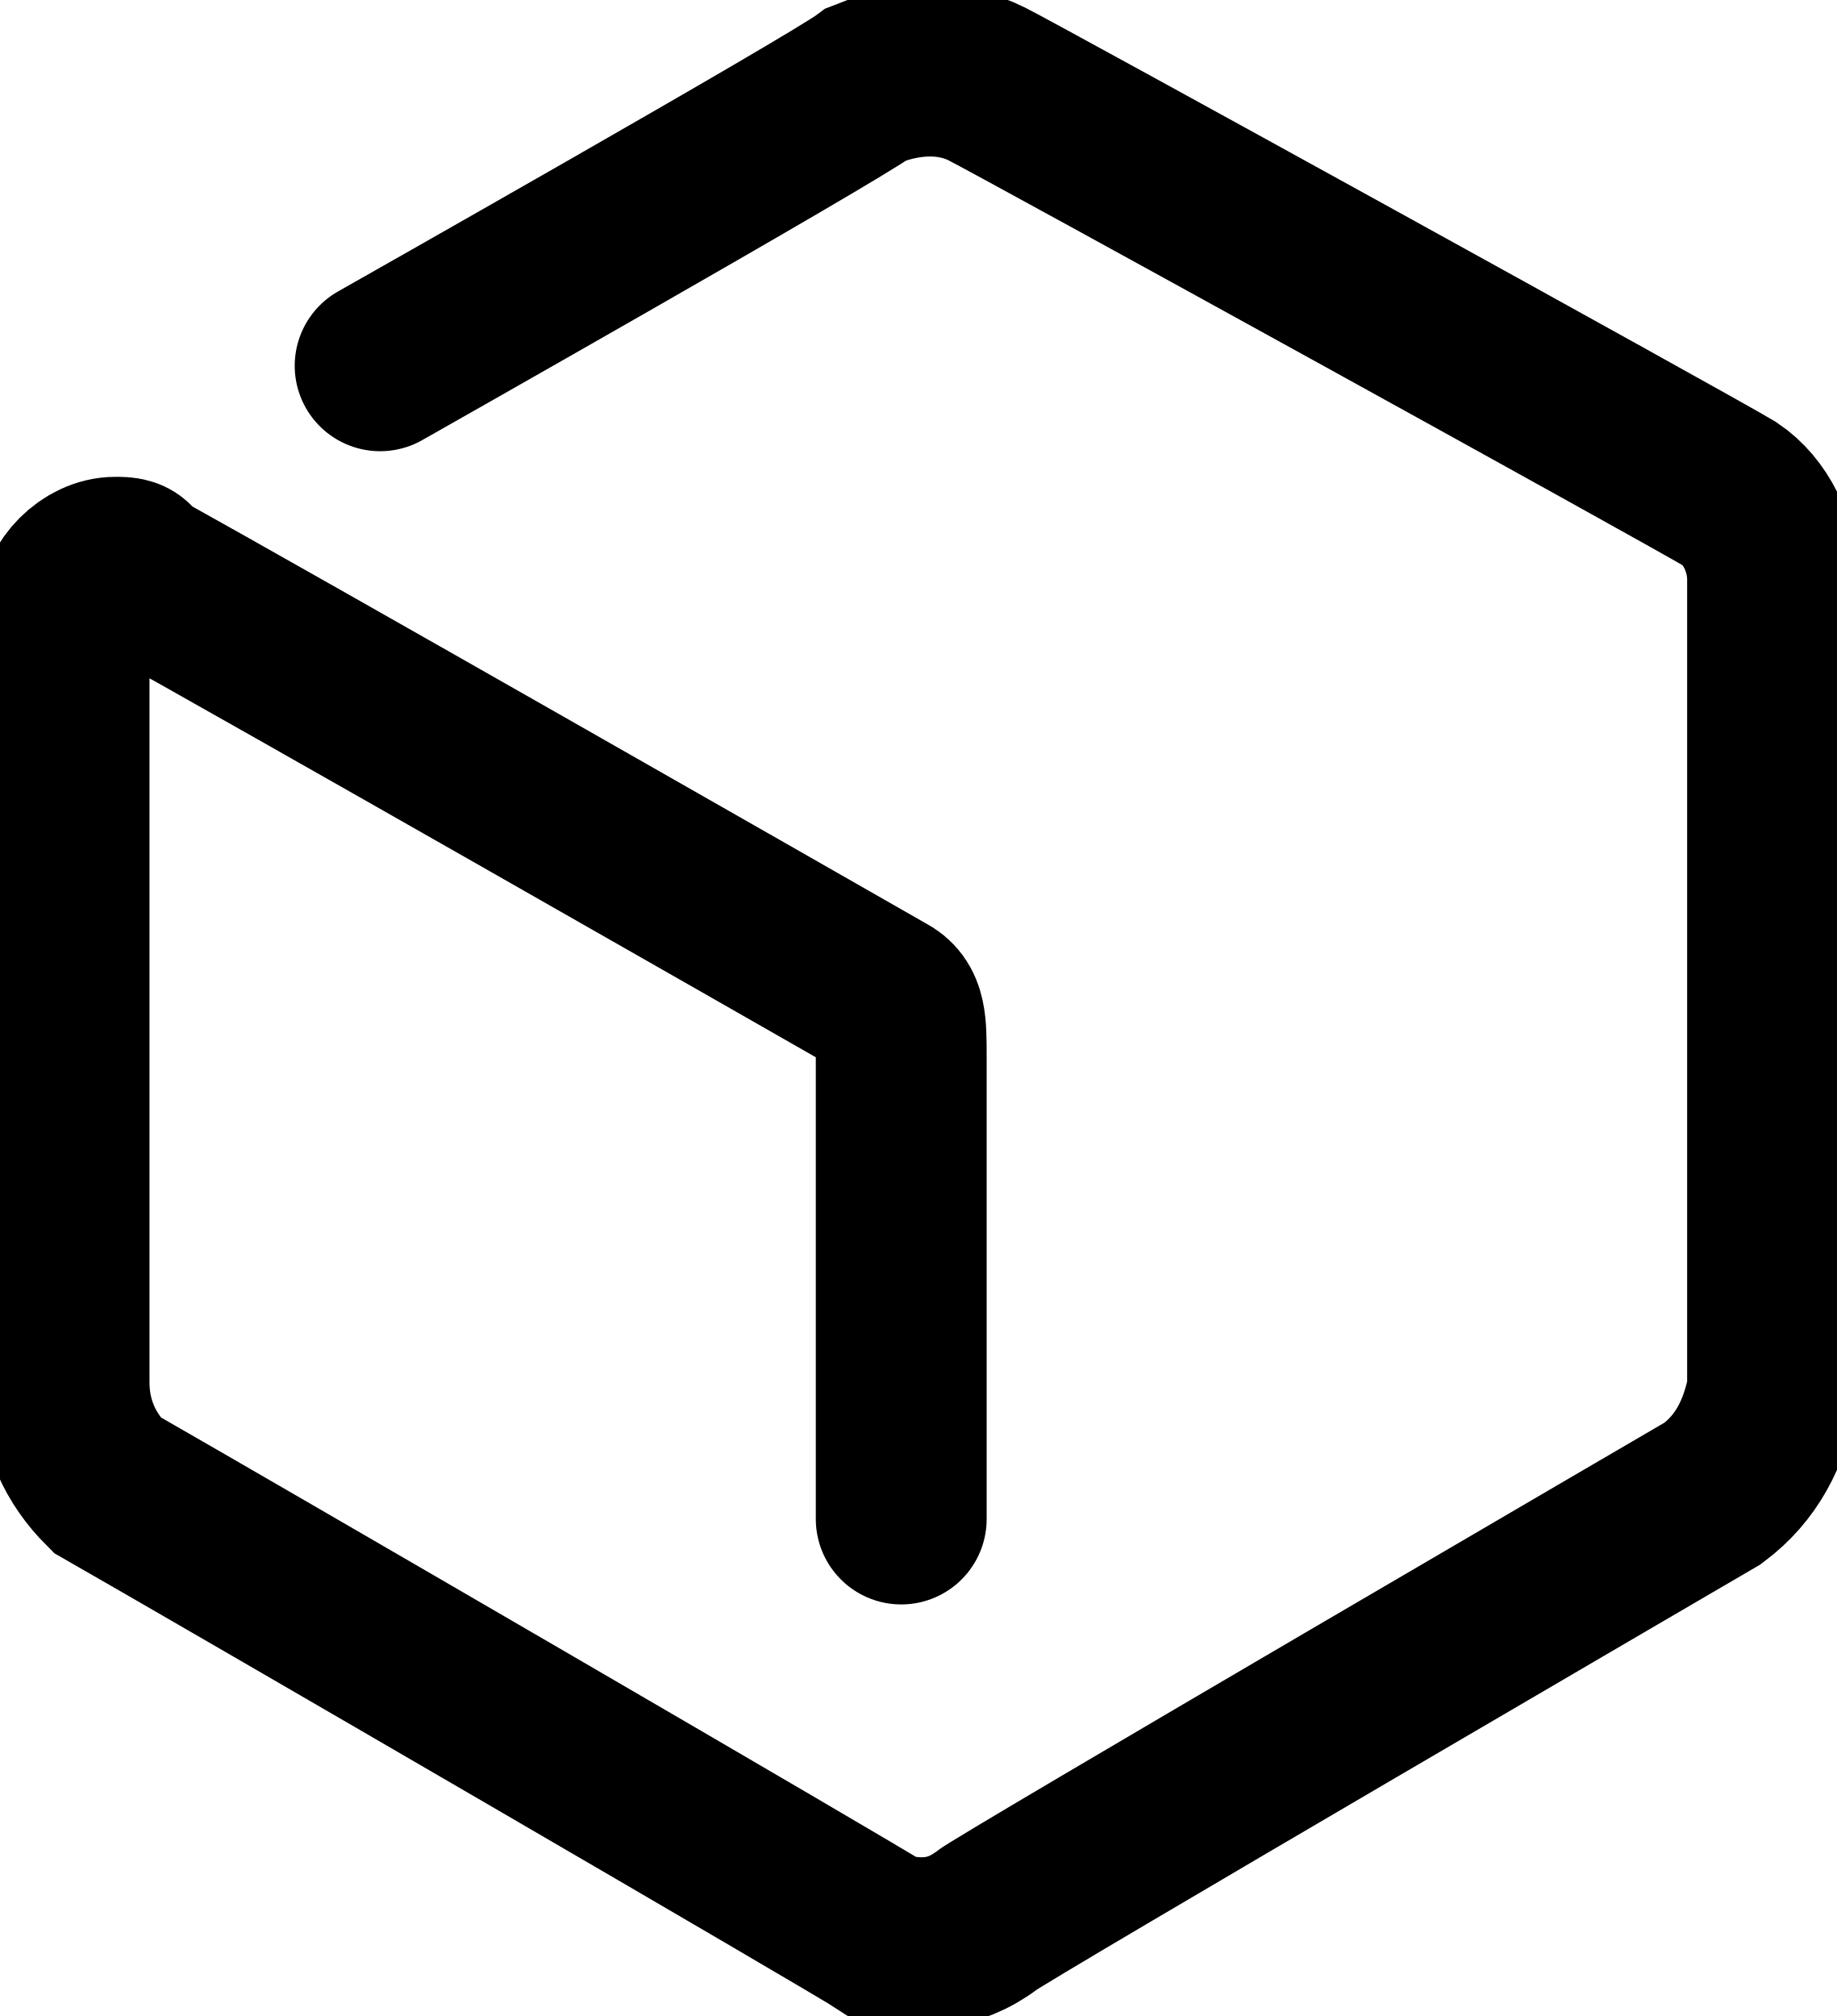
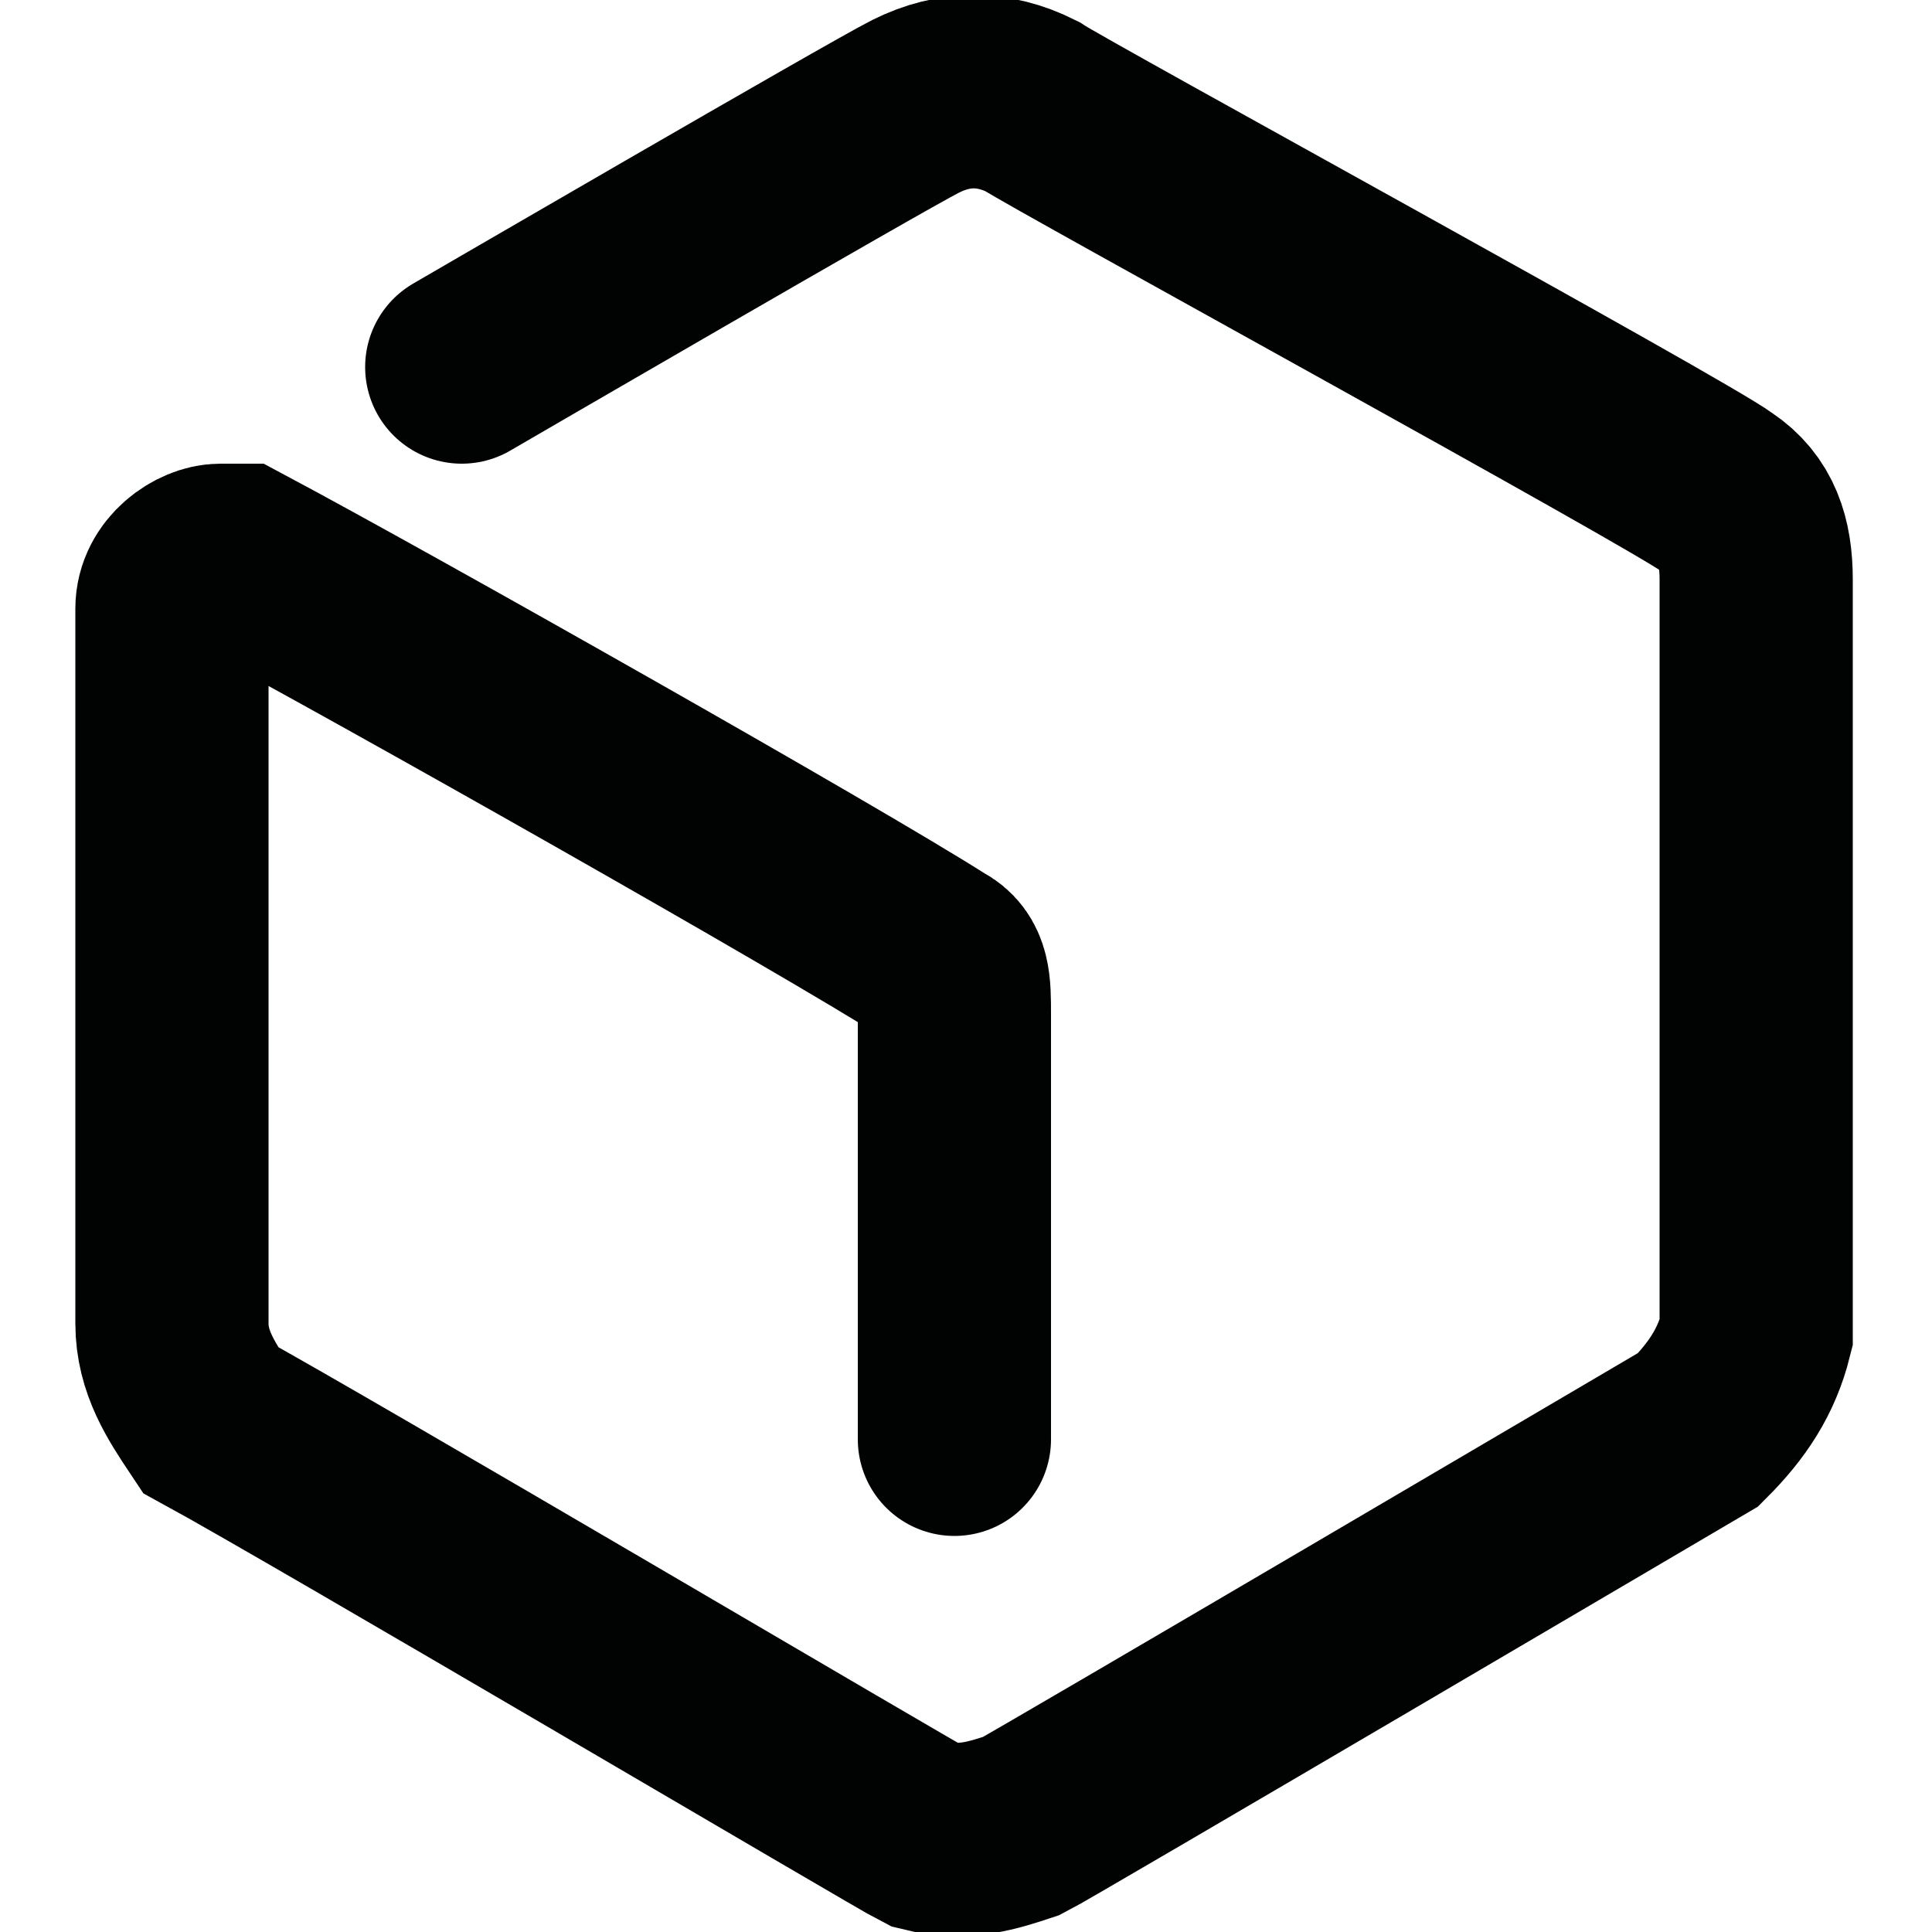
- <svg xmlns="http://www.w3.org/2000/svg" viewBox="0 0 21.5 23.6">
-   <path d="M4.45 4.282s5.3-3 5.7-3.3c.5-.2 1-.2 1.4 0 .4.2 8.2 4.5 8.7 4.8.3.2.5.6.5 1v9.5c-.1.5-.3.9-.7 1.2 0 0-8.4 4.9-8.5 5-.4.3-.8.3-1.2.2-.3-.2-7.7-4.5-9.1-5.3-.3-.3-.5-.7-.5-1.2v-9c0-.3.3-.6.6-.6.1 0 .2 0 .2.1 1.8 1 7.4 4.2 8.8 5 .2.1.2.3.2.7v5.4" fill="none" stroke="currentColor" stroke-width="2" stroke-linecap="round" />
+ <svg xmlns="http://www.w3.org/2000/svg" version="1.1" id="Слой_1" x="0px" y="0px" viewBox="0 0 20 20" style="enable-background:new 0 0 20 20;" xml:space="preserve">
+   <style type="text/css">
+ 	.st0{fill:none;stroke:#010202;stroke-width:2;stroke-linecap:round;}
+ </style>
+   <g id="Blockchain_Registration" transform="translate(702.48 211)">
+     <path id="Фигура_612_копия" class="st0" d="M-697.7-207.2c0,0,4.3-2.5,4.7-2.7c0.4-0.2,0.8-0.2,1.2,0   c0.3,0.2,6.7,3.7,7.1,4c0.3,0.2,0.4,0.5,0.4,0.9v7.8c-0.1,0.4-0.3,0.7-0.6,1c0,0-6.8,4-7,4.1c-0.3,0.1-0.6,0.2-1,0.1   c-0.2-0.1-6.3-3.7-7.4-4.3c-0.2-0.3-0.4-0.6-0.4-1v-7.4c0-0.3,0.3-0.5,0.5-0.5c0.1,0,0.1,0,0.2,0c1.5,0.8,6.1,3.4,7.2,4.1   c0.2,0.1,0.2,0.3,0.2,0.6v4.4" />
+   </g>
</svg>
